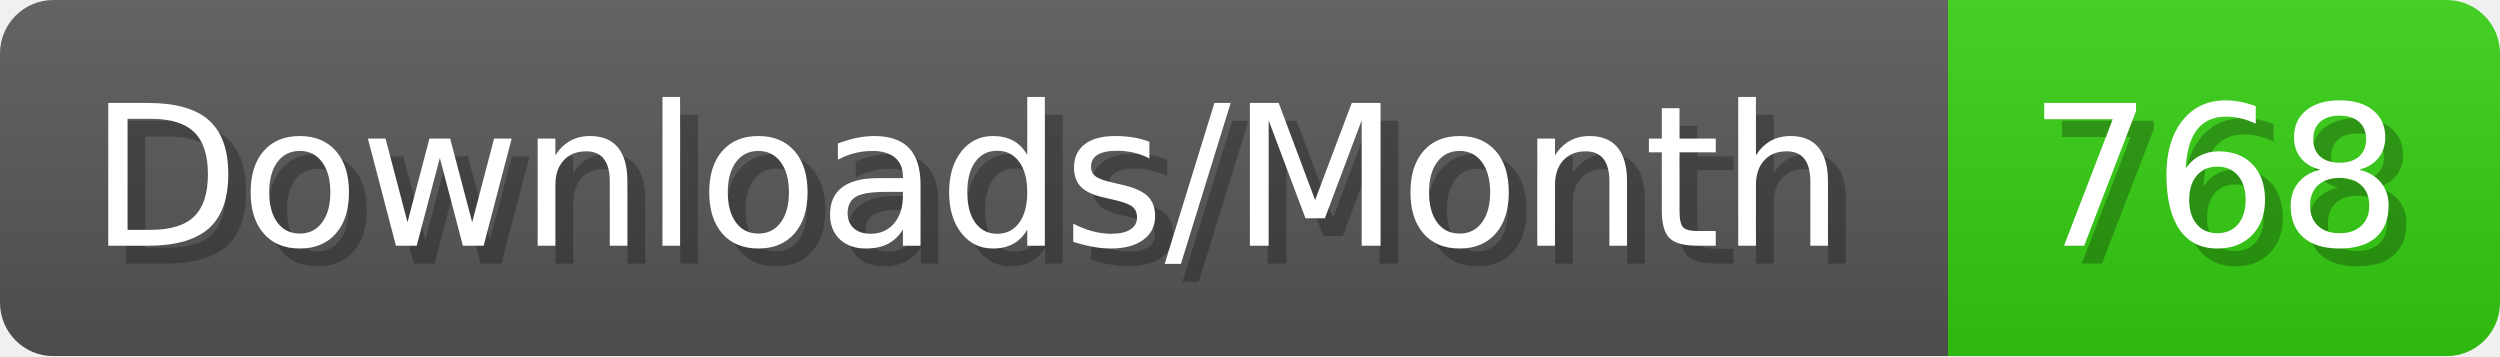
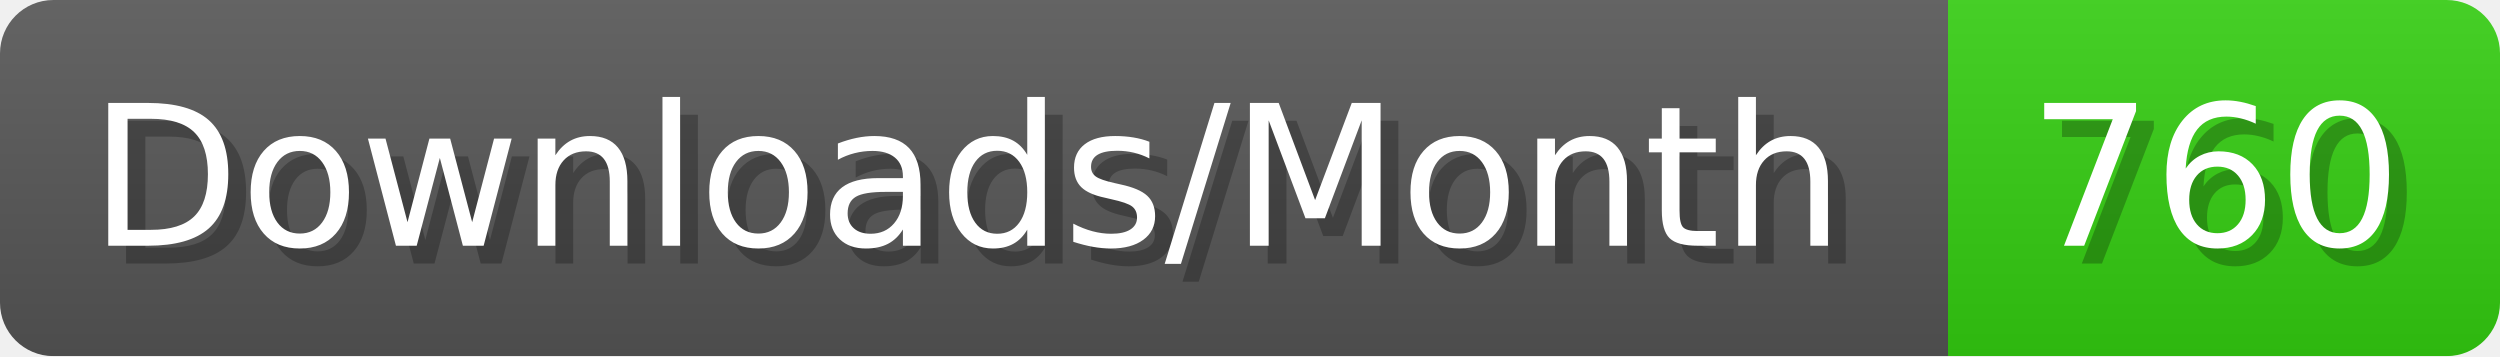
- <svg xmlns="http://www.w3.org/2000/svg" width="140.4" height="20" viewBox="0 0 1404 200" role="img" aria-label="Downloads/Month: 768">
+ <svg xmlns="http://www.w3.org/2000/svg" width="140.4" height="20" viewBox="0 0 1404 200" role="img" aria-label="Downloads/Month: 760">
  <linearGradient id="YlXUI" x2="0" y2="100%">
    <stop offset="0" stop-opacity=".1" stop-color="#EEE" />
    <stop offset="1" stop-opacity=".1" />
  </linearGradient>
  <mask id="JHhop">
    <rect width="1404" height="200" rx="30" fill="#FFF" />
  </mask>
  <g mask="url(#JHhop)">
    <rect width="1094" height="200" fill="#555" />
    <rect width="310" height="200" fill="#3C1" x="1094" />
    <rect width="1404" height="200" fill="url(#YlXUI)" />
  </g>
  <g aria-hidden="true" fill="#fff" text-anchor="start" font-family="Verdana,DejaVu Sans,sans-serif" font-size="110">
    <text x="60" y="148" textLength="994" fill="#000" opacity="0.25">Downloads/Month</text>
    <text x="50" y="138" textLength="994">Downloads/Month</text>
-     <text x="1149" y="148" textLength="210" fill="#000" opacity="0.25">768</text>
-     <text x="1139" y="138" textLength="210">768</text>
+     <text x="1149" y="148" textLength="210" fill="#000" opacity="0.25">760</text>
+     <text x="1139" y="138" textLength="210">760</text>
  </g>
</svg>
